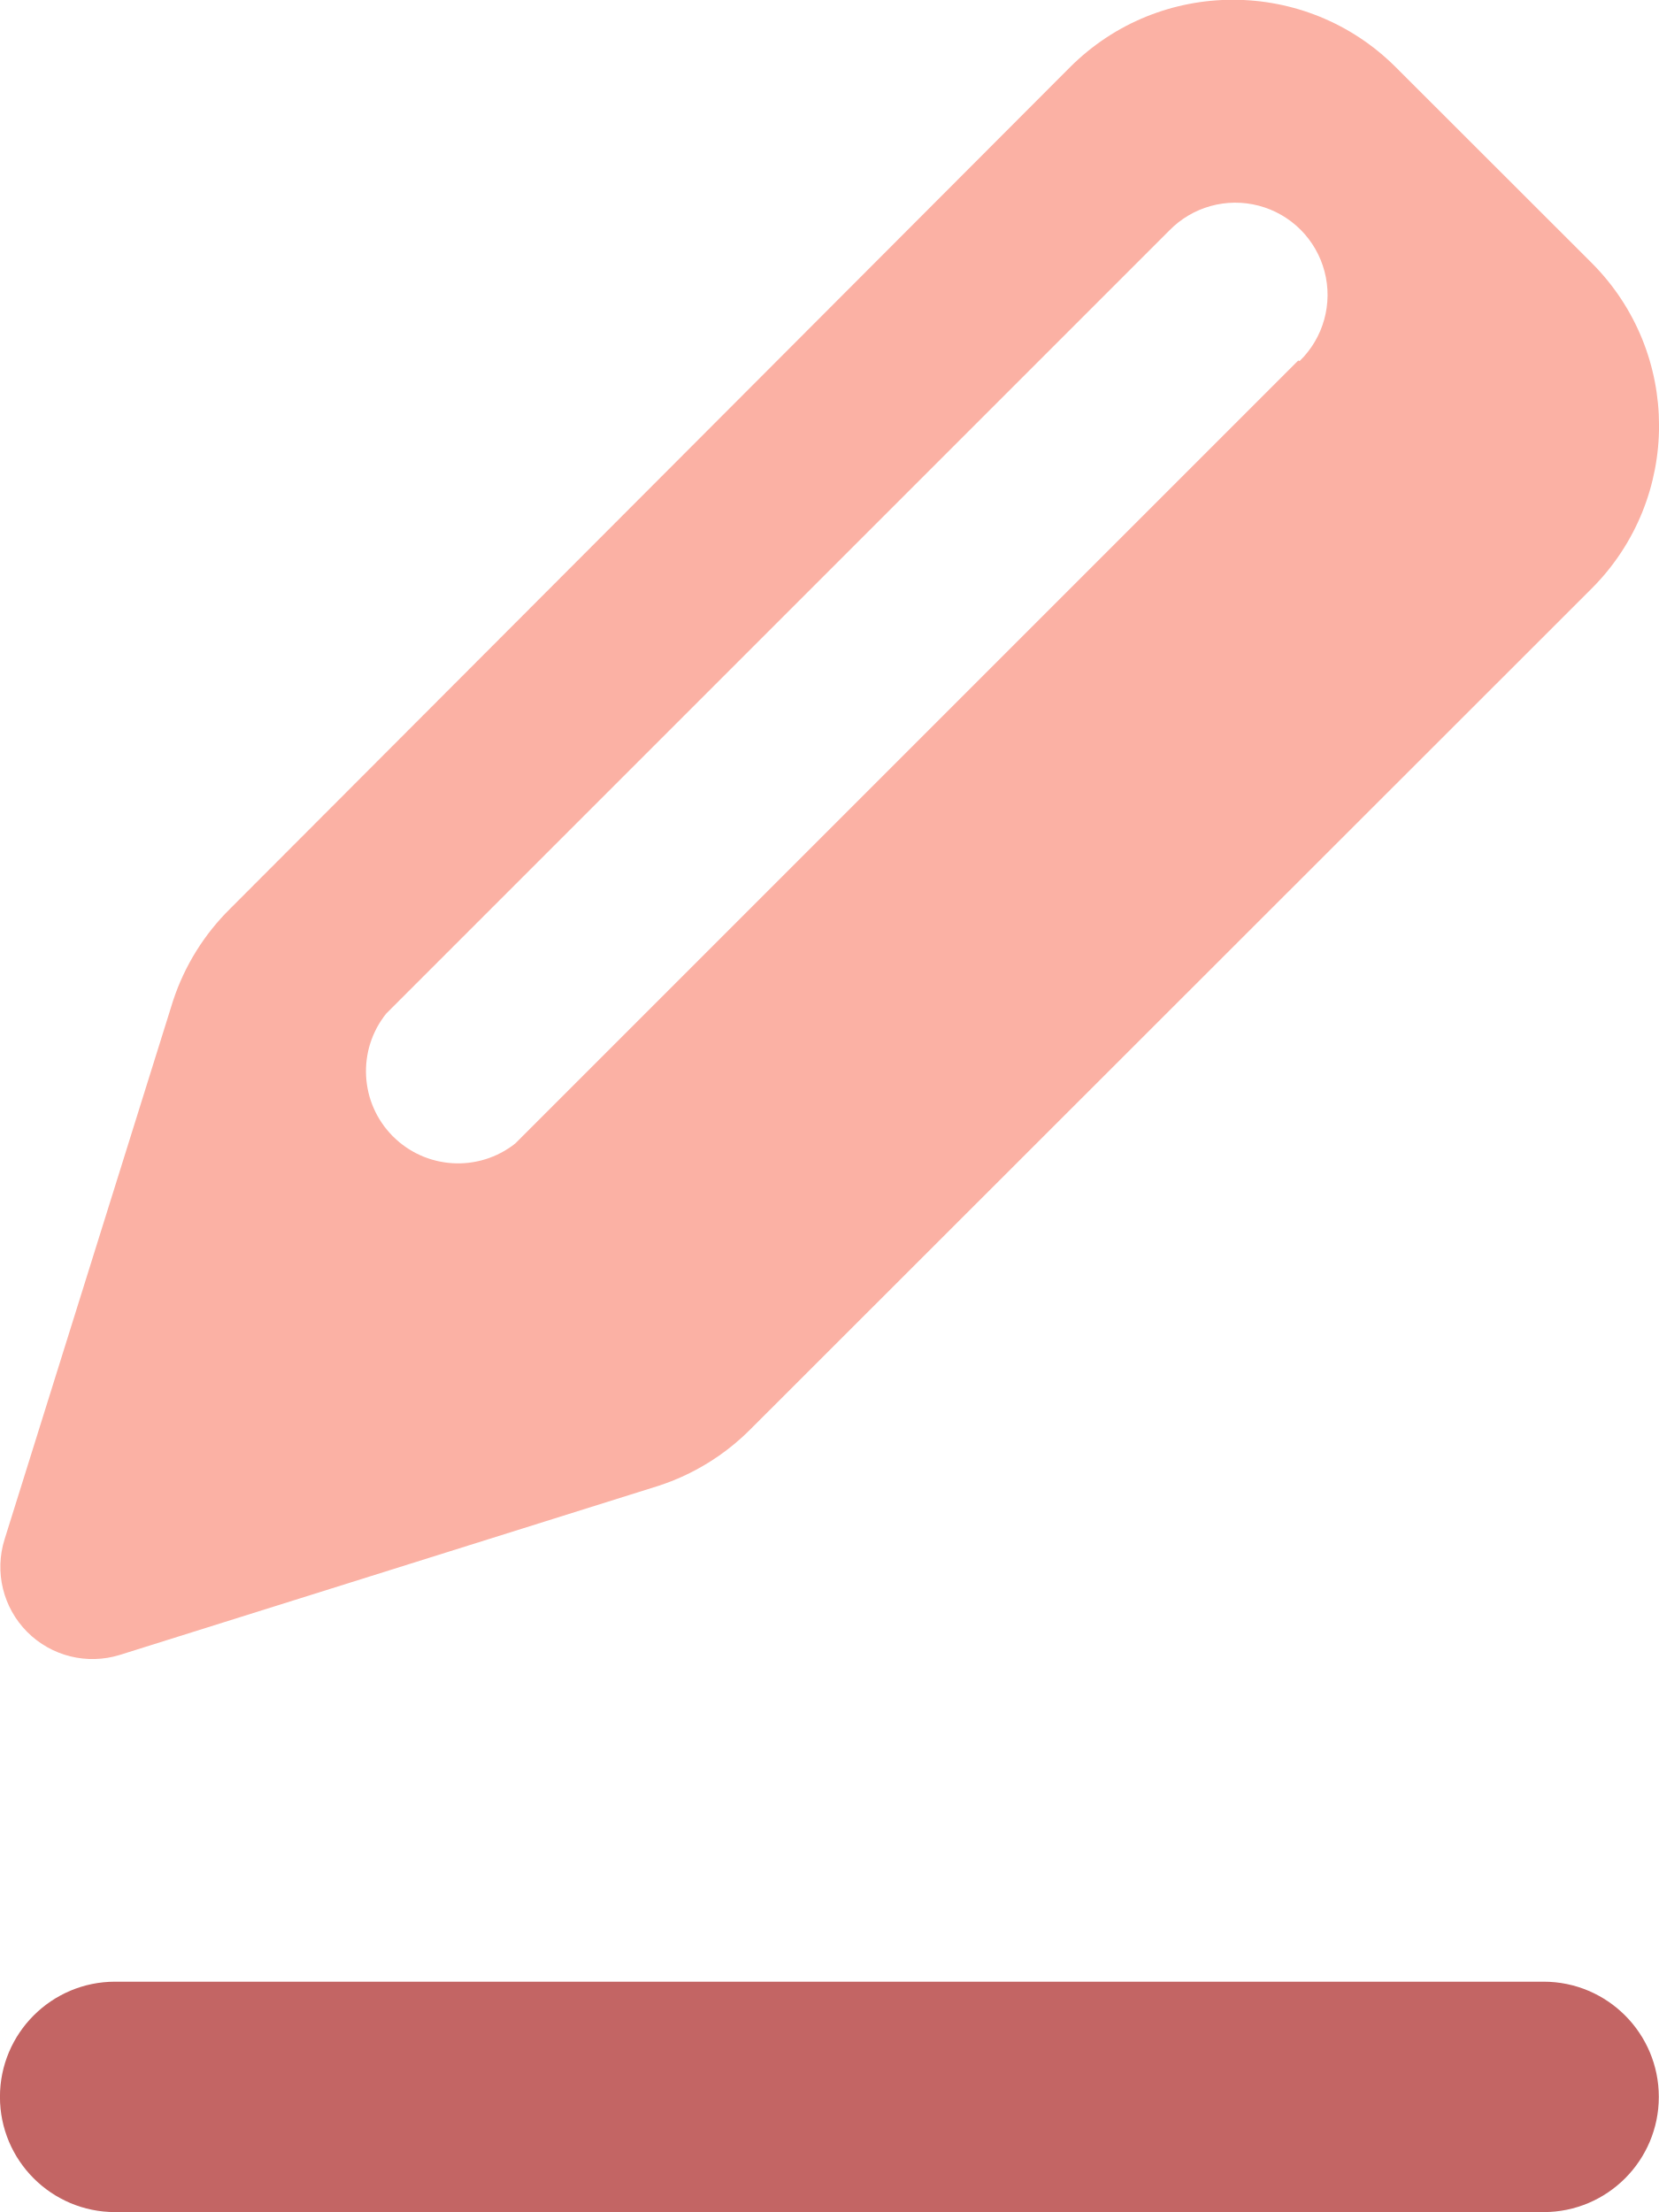
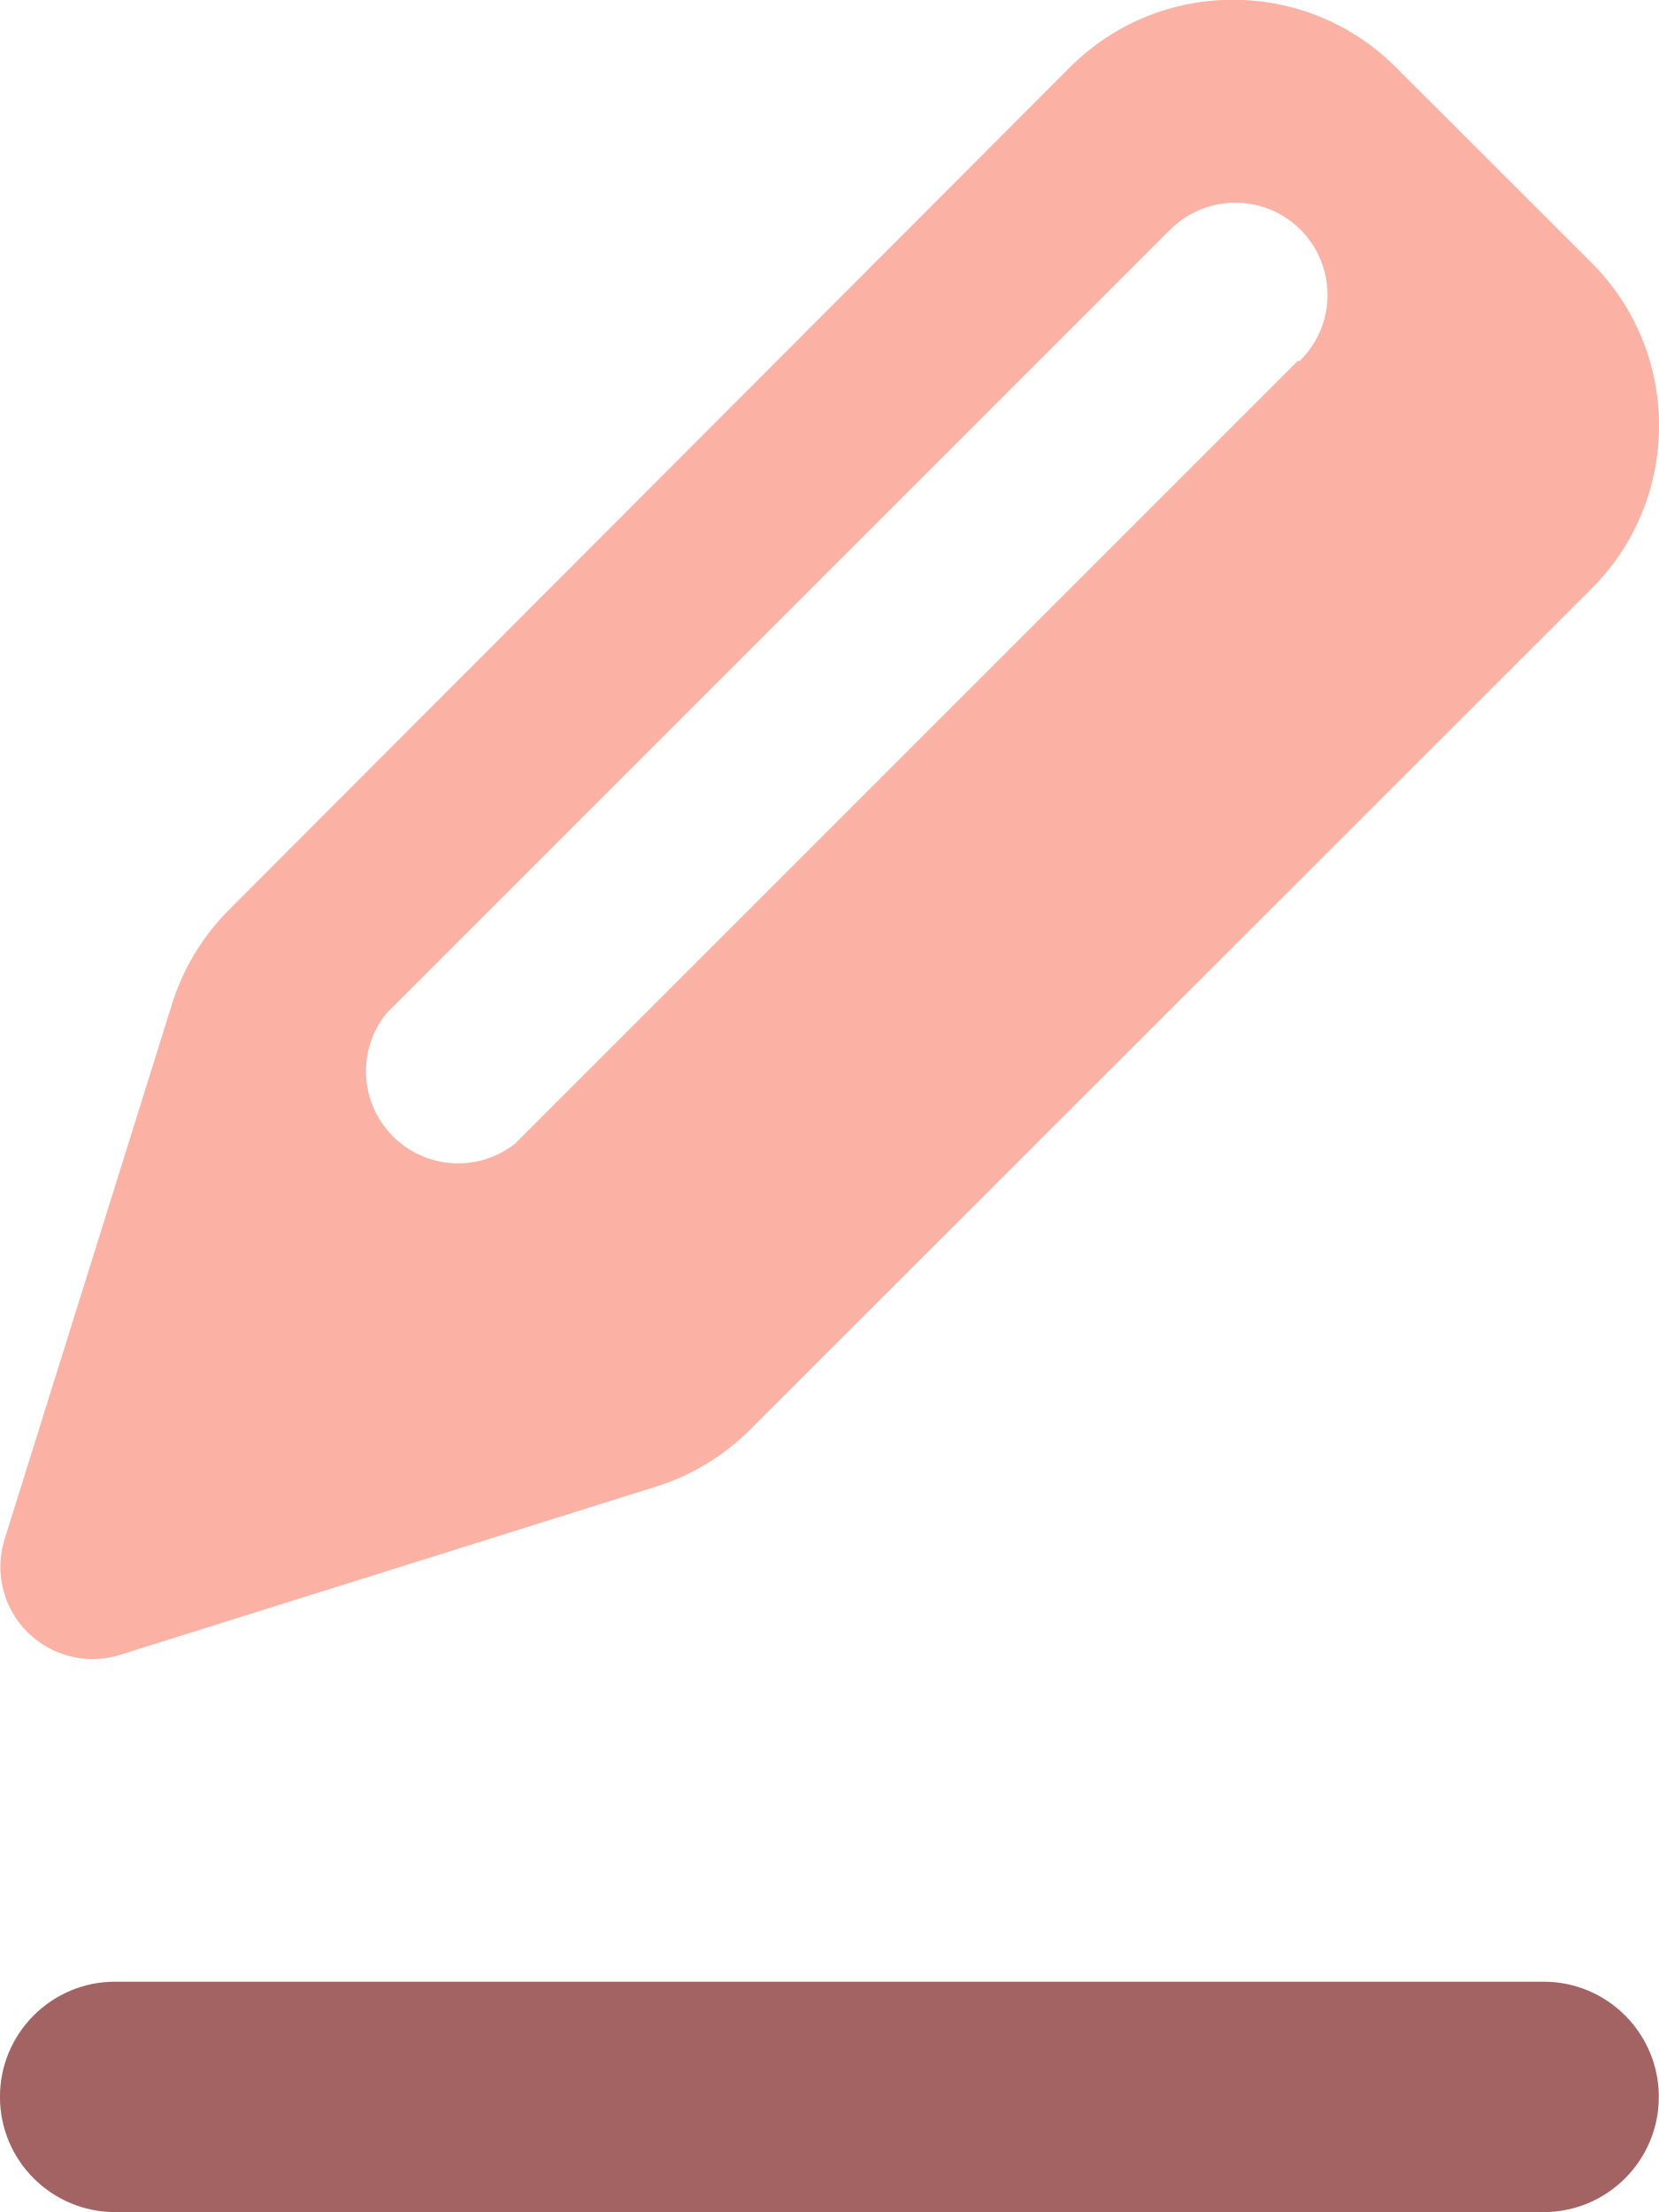
<svg xmlns="http://www.w3.org/2000/svg" width="17.373" height="23.166" viewBox="0 0 17.373 23.166">
  <defs>
-     <style>.a{fill:#FBB1A4;}.b{fill:#C36564;}</style>
+     <style>.a{fill:#FBB1A4;}.b{fill:#A36363;}</style>
  </defs>
  <g transform="translate(0 0.004)">
    <path class="a" d="M16.673,2.749,14.622.7A2.413,2.413,0,0,0,11.21.7L2.417,9.51a2.413,2.413,0,0,0-.6.965L.052,16.117a.965.965,0,0,0,1.206,1.211L6.9,15.557a2.413,2.413,0,0,0,.965-.594l8.812-8.807A2.413,2.413,0,0,0,16.673,2.749ZM13.6,3.772l-8.2,8.2a.965.965,0,0,1-1.351-1.361l8.2-8.2a.966.966,0,1,1,1.366,1.366Z" transform="translate(-0.004)" />
    <path class="b" d="M16.167,45.413H1.206a1.206,1.206,0,0,1,0-2.413h14.96a1.206,1.206,0,0,1,0,2.413Z" transform="translate(0 -22.25)" />
  </g>
</svg>
